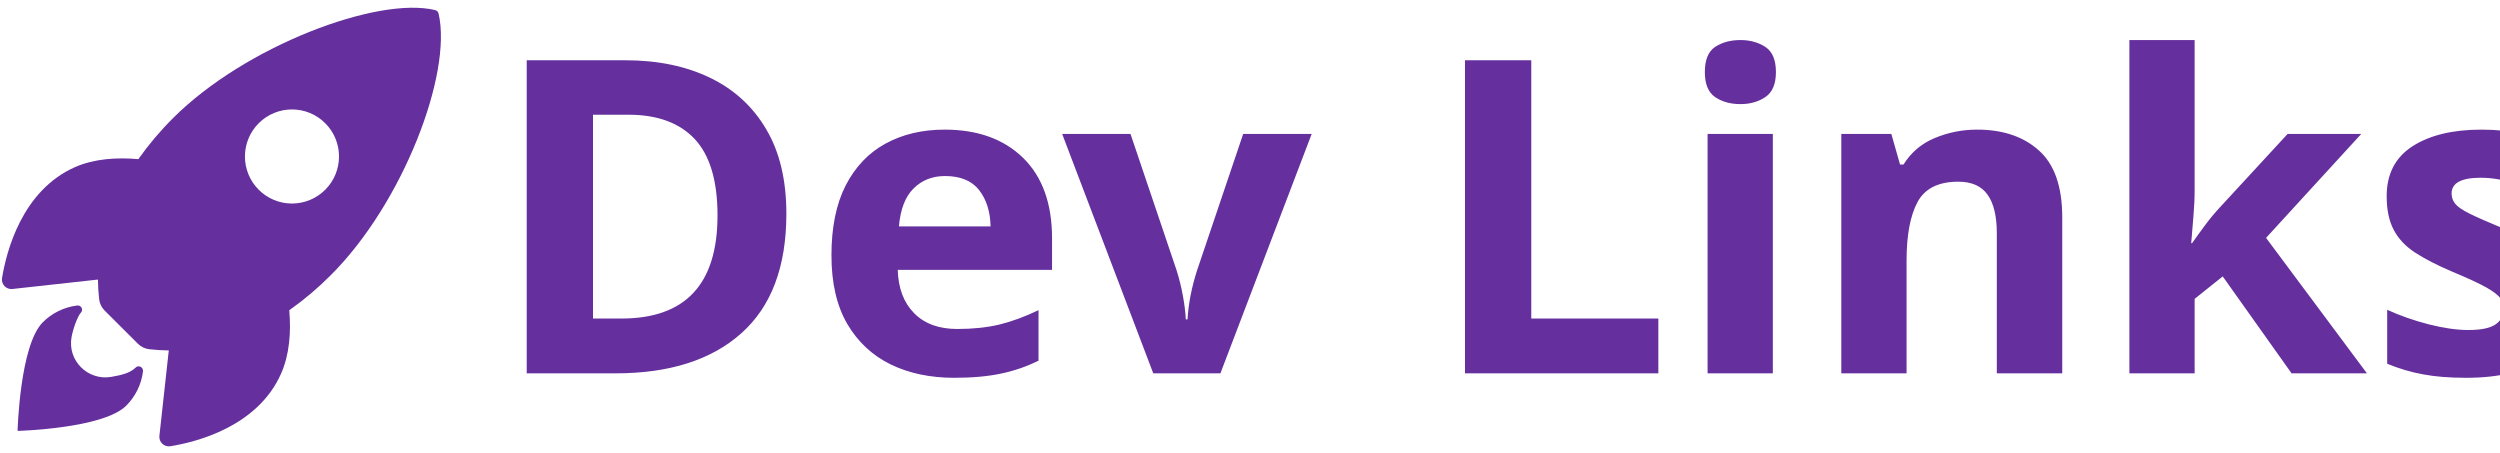
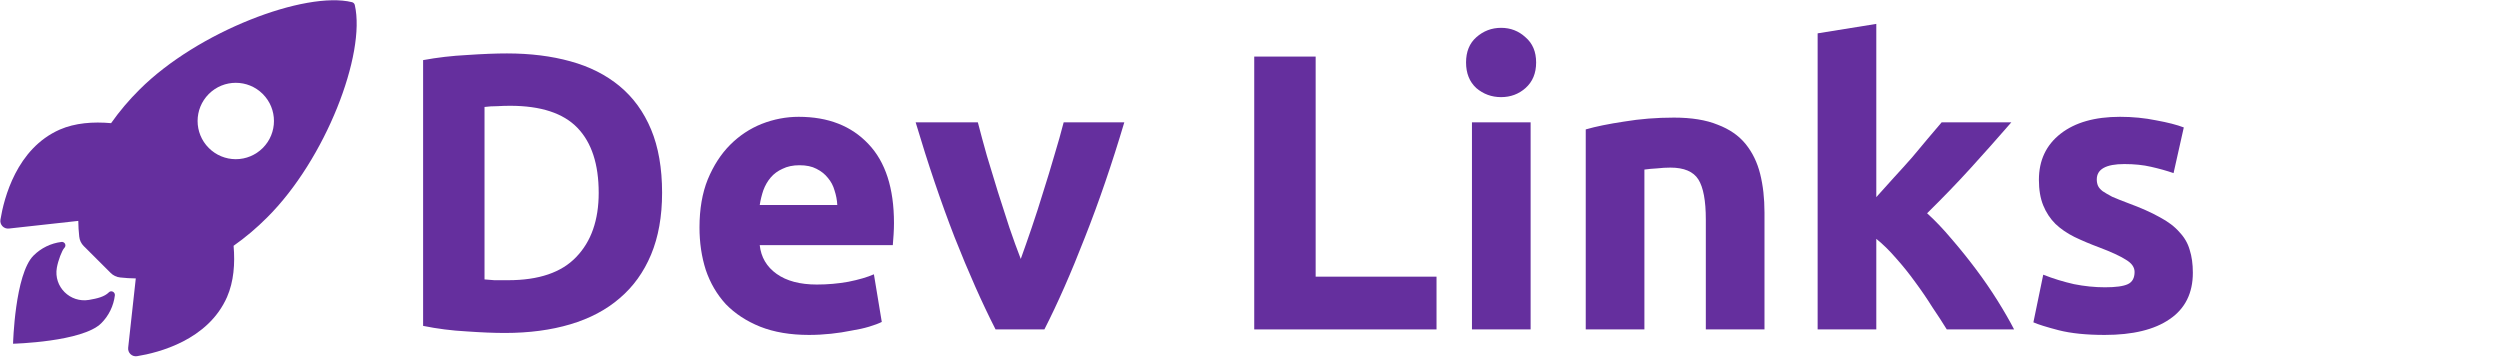
- <svg xmlns="http://www.w3.org/2000/svg" width="349.197" height="63.266" viewBox="0 0 92.392 16.739" version="1.1" id="svg5">
+ <svg xmlns="http://www.w3.org/2000/svg" width="421" height="60" viewBox="0 0 111.39 15.875" version="1.1" id="svg5">
  <defs id="defs2">
-     <rect x="613.607" y="173.658" width="389.838" height="241.419" id="rect5846" />
-     <meshgradient id="meshgradient23664" gradientUnits="userSpaceOnUse" x="32.003" y="32.187">
-       <meshrow id="meshrow23666">
-         <meshpatch id="meshpatch23668">
-           <stop path="c 149.331,0  298.662,0  447.993,0" style="stop-color:#ffffff;stop-opacity:1" id="stop23670" />
-           <stop path="c 0,149.196  0,298.392  0,447.588" style="stop-color:#000000;stop-opacity:1" id="stop23672" />
-           <stop path="c -149.331,0  -298.662,0  -447.993,0" style="stop-color:#ffffff;stop-opacity:1" id="stop23674" />
-           <stop path="c 0,-149.196  0,-298.392  0,-447.588" style="stop-color:#000000;stop-opacity:1" id="stop23676" />
-         </meshpatch>
-       </meshrow>
-     </meshgradient>
+     <rect x="110.052" y="1.913" width="281.407" height="58.714" id="rect6852" />
  </defs>
-   <g id="layer1" transform="translate(-54.91296,-48.50444)">
-     <text xml:space="preserve" transform="matrix(0.4050955,0,0,0.4050955,-175.6458,-23.15743)" id="text5844" style="font-style:normal;font-variant:normal;font-weight:bold;font-stretch:normal;font-size:40px;line-height:1.25;font-family:Ubuntu;-inkscape-font-specification:'Ubuntu, Bold';font-variant-ligatures:normal;font-variant-caps:normal;font-variant-numeric:normal;font-variant-east-asian:normal;white-space:pre;shape-inside:url(#rect5846);fill:#652f9e;fill-opacity:1;stroke:none">
-       <tspan x="613.607" y="210.958" id="tspan853">Dev Links</tspan>
-     </text>
-     <g id="g870" transform="matrix(0.03621656,0,0,0.03621643,53.82443,47.62435)" style="fill:url(#meshgradient23664);fill-opacity:1">
-       <path fill="#652f9e" d="m 477.64,38.26 a 4.75,4.75 0 0 0 -3.55,-3.66 c -58.57,-14.32 -193.9,36.71 -267.22,110 a 317,317 0 0 0 -35.63,42.1 c -22.61,-2 -45.22,-0.33 -64.49,8.07 C 52.38,218.7 36.55,281.14 32.14,308 a 9.64,9.64 0 0 0 10.55,11.2 L 130,309.57 a 194.1,194.1 0 0 0 1.19,19.7 19.53,19.53 0 0 0 5.7,12 L 170.7,375 a 19.59,19.59 0 0 0 12,5.7 193.53,193.53 0 0 0 19.59,1.19 l -9.58,87.2 a 9.65,9.65 0 0 0 11.2,10.55 c 26.81,-4.3 89.36,-20.13 113.15,-74.5 8.4,-19.27 10.12,-41.77 8.18,-64.27 a 317.66,317.66 0 0 0 42.21,-35.64 C 441,232.05 491.74,99.74 477.64,38.26 Z M 294.07,217.93 a 48,48 0 1 1 67.86,0 47.95,47.95 0 0 1 -67.86,0 z" id="path858" style="fill-opacity:1" />
-       <path fill="#652f9e" d="m 168.4,399.43 c -5.48,5.49 -14.27,7.63 -24.85,9.46 -23.77,4.05 -44.76,-16.49 -40.49,-40.52 1.63,-9.11 6.45,-21.88 9.45,-24.88 a 4.37,4.37 0 0 0 -3.65,-7.45 60,60 0 0 0 -35.13,17.12 C 50.22,376.69 48,464 48,464 c 0,0 87.36,-2.22 110.87,-25.75 A 59.69,59.69 0 0 0 176,403.09 c 0.37,-4.18 -4.72,-6.67 -7.6,-3.66 z" id="path860" style="fill-opacity:1" />
+   <g id="layer1">
+     <g id="g886" transform="matrix(0.03544122,0,0,0.03544122,-1.119153,-1.129595)">
+       <path fill="#652f9e" d="m 477.64,38.26 a 4.75,4.75 0 0 0 -3.55,-3.66 c -58.57,-14.32 -193.9,36.71 -267.22,110 a 317,317 0 0 0 -35.63,42.1 c -22.61,-2 -45.22,-0.33 -64.49,8.07 C 52.38,218.7 36.55,281.14 32.14,308 a 9.64,9.64 0 0 0 10.55,11.2 L 130,309.57 a 194.1,194.1 0 0 0 1.19,19.7 19.53,19.53 0 0 0 5.7,12 L 170.7,375 a 19.59,19.59 0 0 0 12,5.7 193.53,193.53 0 0 0 19.59,1.19 l -9.58,87.2 a 9.65,9.65 0 0 0 11.2,10.55 c 26.81,-4.3 89.36,-20.13 113.15,-74.5 8.4,-19.27 10.12,-41.77 8.18,-64.27 a 317.66,317.66 0 0 0 42.21,-35.64 C 441,232.05 491.74,99.74 477.64,38.26 Z M 294.07,217.93 a 48,48 0 1 1 67.86,0 47.95,47.95 0 0 1 -67.86,0 z" id="path874" />
+       <path fill="#652f9e" d="m 168.4,399.43 c -5.48,5.49 -14.27,7.63 -24.85,9.46 -23.77,4.05 -44.76,-16.49 -40.49,-40.52 1.63,-9.11 6.45,-21.88 9.45,-24.88 a 4.37,4.37 0 0 0 -3.65,-7.45 60,60 0 0 0 -35.13,17.12 C 50.22,376.69 48,464 48,464 c 0,0 87.36,-2.22 110.87,-25.75 A 59.69,59.69 0 0 0 176,403.09 c 0.37,-4.18 -4.72,-6.67 -7.6,-3.66 z" id="path876" />
+     </g>
+     <g aria-label="Dev Links" transform="matrix(0.4385574,0,0,0.4385574,-30.81521,-2.520074)" id="text6850" style="font-size:40px;line-height:1.25;white-space:pre;shape-inside:url(#rect6852);fill:#652f9e">
+       <path d="m 119.491,34.134 q 0.44,0.04 1,0.08 0.6,0 1.4,0 4.68,0 6.92,-2.36 2.28,-2.36 2.28,-6.52 0,-4.36 -2.16,-6.6 -2.16,-2.24 -6.84,-2.24 -0.64,0 -1.32,0.04 -0.68,0 -1.28,0.08 z m 18.04,-8.8 q 0,3.6 -1.12,6.28 -1.12,2.68 -3.2,4.44 -2.04,1.76 -5,2.64 -2.96,0.88 -6.64,0.88 -1.68,0 -3.92,-0.16 -2.24,-0.12 -4.4,-0.56 v -27 q 2.16,-0.4 4.48,-0.52 2.36,-0.16 4.04,-0.16 3.56,0 6.44,0.8 2.92,0.8 5,2.52 2.08,1.72 3.2,4.4 1.12,2.68 1.12,6.44 z" style="font-weight:bold;font-family:Ubuntu;-inkscape-font-specification:'Ubuntu, Bold'" id="path52752" />
+       <path d="m 141.331,28.854 q 0,-2.8 0.84,-4.88 0.88,-2.12 2.28,-3.52 1.4,-1.4 3.2,-2.12 1.84,-0.72 3.76,-0.72 4.48,0 7.08,2.76 2.6,2.72 2.6,8.04 0,0.52 -0.04,1.16 -0.04,0.6 -0.08,1.08 h -13.52 q 0.2,1.84 1.72,2.92 1.52,1.08 4.08,1.08 1.64,0 3.2,-0.28 1.6,-0.32 2.6,-0.76 l 0.8,4.84 q -0.48,0.24 -1.28,0.48 -0.8,0.24 -1.8,0.4 -0.96,0.2 -2.08,0.32 -1.12,0.12 -2.24,0.12 -2.84,0 -4.96,-0.84 -2.08,-0.84 -3.48,-2.28 -1.36,-1.48 -2.04,-3.48 -0.64,-2 -0.64,-4.32 z m 14,-2.28 q -0.04,-0.76 -0.28,-1.48 -0.2,-0.72 -0.68,-1.28 -0.44,-0.56 -1.16,-0.92 -0.68,-0.36 -1.72,-0.36 -1,0 -1.72,0.36 -0.72,0.32 -1.2,0.88 -0.48,0.56 -0.76,1.32 -0.24,0.72 -0.36,1.48 z" style="font-weight:bold;font-family:Ubuntu;-inkscape-font-specification:'Ubuntu, Bold'" id="path52754" />
+       <path d="m 171.411,39.214 q -2.04,-4 -4.16,-9.36 -2.08,-5.36 -3.96,-11.68 h 6.32 q 0.4,1.56 0.92,3.4 0.56,1.8 1.12,3.68 0.6,1.84 1.16,3.6 0.6,1.76 1.16,3.2 0.52,-1.44 1.12,-3.2 0.6,-1.76 1.16,-3.6 0.6,-1.88 1.12,-3.68 0.56,-1.84 0.96,-3.4 h 6.16 q -1.88,6.32 -4,11.68 -2.08,5.36 -4.12,9.36 z" style="font-weight:bold;font-family:Ubuntu;-inkscape-font-specification:'Ubuntu, Bold'" id="path52756" />
+       <path d="m 216.211,33.854 v 5.36 h -18.52 v -27.72 h 6.24 v 22.36 z" style="font-weight:bold;font-family:Ubuntu;-inkscape-font-specification:'Ubuntu, Bold'" id="path52758" />
+       <path d="m 225.771,39.214 h -5.96 v -21.04 h 5.96 z m 0.56,-27.12 q 0,1.64 -1.08,2.6 -1.04,0.92 -2.48,0.92 -1.44,0 -2.52,-0.92 -1.04,-0.96 -1.04,-2.6 0,-1.64 1.04,-2.56 1.08,-0.96 2.52,-0.96 1.44,0 2.48,0.96 1.08,0.92 1.08,2.56 z" style="font-weight:bold;font-family:Ubuntu;-inkscape-font-specification:'Ubuntu, Bold'" id="path52760" />
+       <path d="m 231.371,18.894 q 1.52,-0.44 3.92,-0.8 2.4,-0.4 5.04,-0.4 2.68,0 4.44,0.72 1.8,0.68 2.84,1.96 1.04,1.28 1.48,3.04 0.44,1.76 0.44,3.92 v 11.88 h -5.96 v -11.16 q 0,-2.88 -0.76,-4.08 -0.76,-1.2 -2.84,-1.2 -0.64,0 -1.36,0.08 -0.72,0.04 -1.28,0.12 v 16.24 h -5.96 z" style="font-weight:bold;font-family:Ubuntu;-inkscape-font-specification:'Ubuntu, Bold'" id="path52762" />
+       <path d="m 260.891,25.774 q 0.88,-0.96 1.8,-2 0.96,-1.04 1.84,-2.04 0.88,-1.04 1.64,-1.96 0.8,-0.92 1.36,-1.6 h 7.08 q -2.12,2.44 -4.16,4.68 -2,2.2 -4.4,4.56 1.2,1.08 2.48,2.6 1.28,1.48 2.48,3.08 1.2,1.6 2.2,3.2 1,1.6 1.68,2.92 h -6.84 q -0.64,-1.04 -1.48,-2.28 -0.8,-1.28 -1.72,-2.52 -0.92,-1.28 -1.96,-2.44 -1,-1.16 -2,-1.96 v 9.2 h -5.96 V 9.134 l 5.96,-0.96 z" style="font-weight:bold;font-family:Ubuntu;-inkscape-font-specification:'Ubuntu, Bold'" id="path52764" />
+       <path d="m 284.131,34.934 q 1.64,0 2.32,-0.32 0.68,-0.32 0.68,-1.24 0,-0.72 -0.88,-1.24 -0.88,-0.56 -2.68,-1.24 -1.4,-0.52 -2.56,-1.08 -1.12,-0.56 -1.92,-1.32 -0.8,-0.8 -1.24,-1.88 -0.44,-1.08 -0.44,-2.6 0,-2.96 2.2,-4.68 2.2,-1.72 6.04,-1.72 1.92,0 3.68,0.36 1.76,0.32 2.8,0.72 l -1.04,4.64 q -1.04,-0.36 -2.28,-0.64 -1.2,-0.28 -2.72,-0.28 -2.8,0 -2.8,1.56 0,0.36 0.12,0.64 0.12,0.28 0.48,0.56 0.36,0.24 0.96,0.56 0.64,0.28 1.6,0.64 1.96,0.72 3.24,1.44 1.28,0.68 2,1.52 0.76,0.8 1.04,1.8 0.32,1 0.32,2.32 0,3.12 -2.36,4.72 -2.32,1.6 -6.6,1.6 -2.8,0 -4.68,-0.48 -1.84,-0.48 -2.56,-0.8 l 1,-4.84 q 1.52,0.6 3.12,0.96 1.6,0.32 3.16,0.32 z" style="font-weight:bold;font-family:Ubuntu;-inkscape-font-specification:'Ubuntu, Bold'" id="path52766" />
    </g>
  </g>
</svg>
